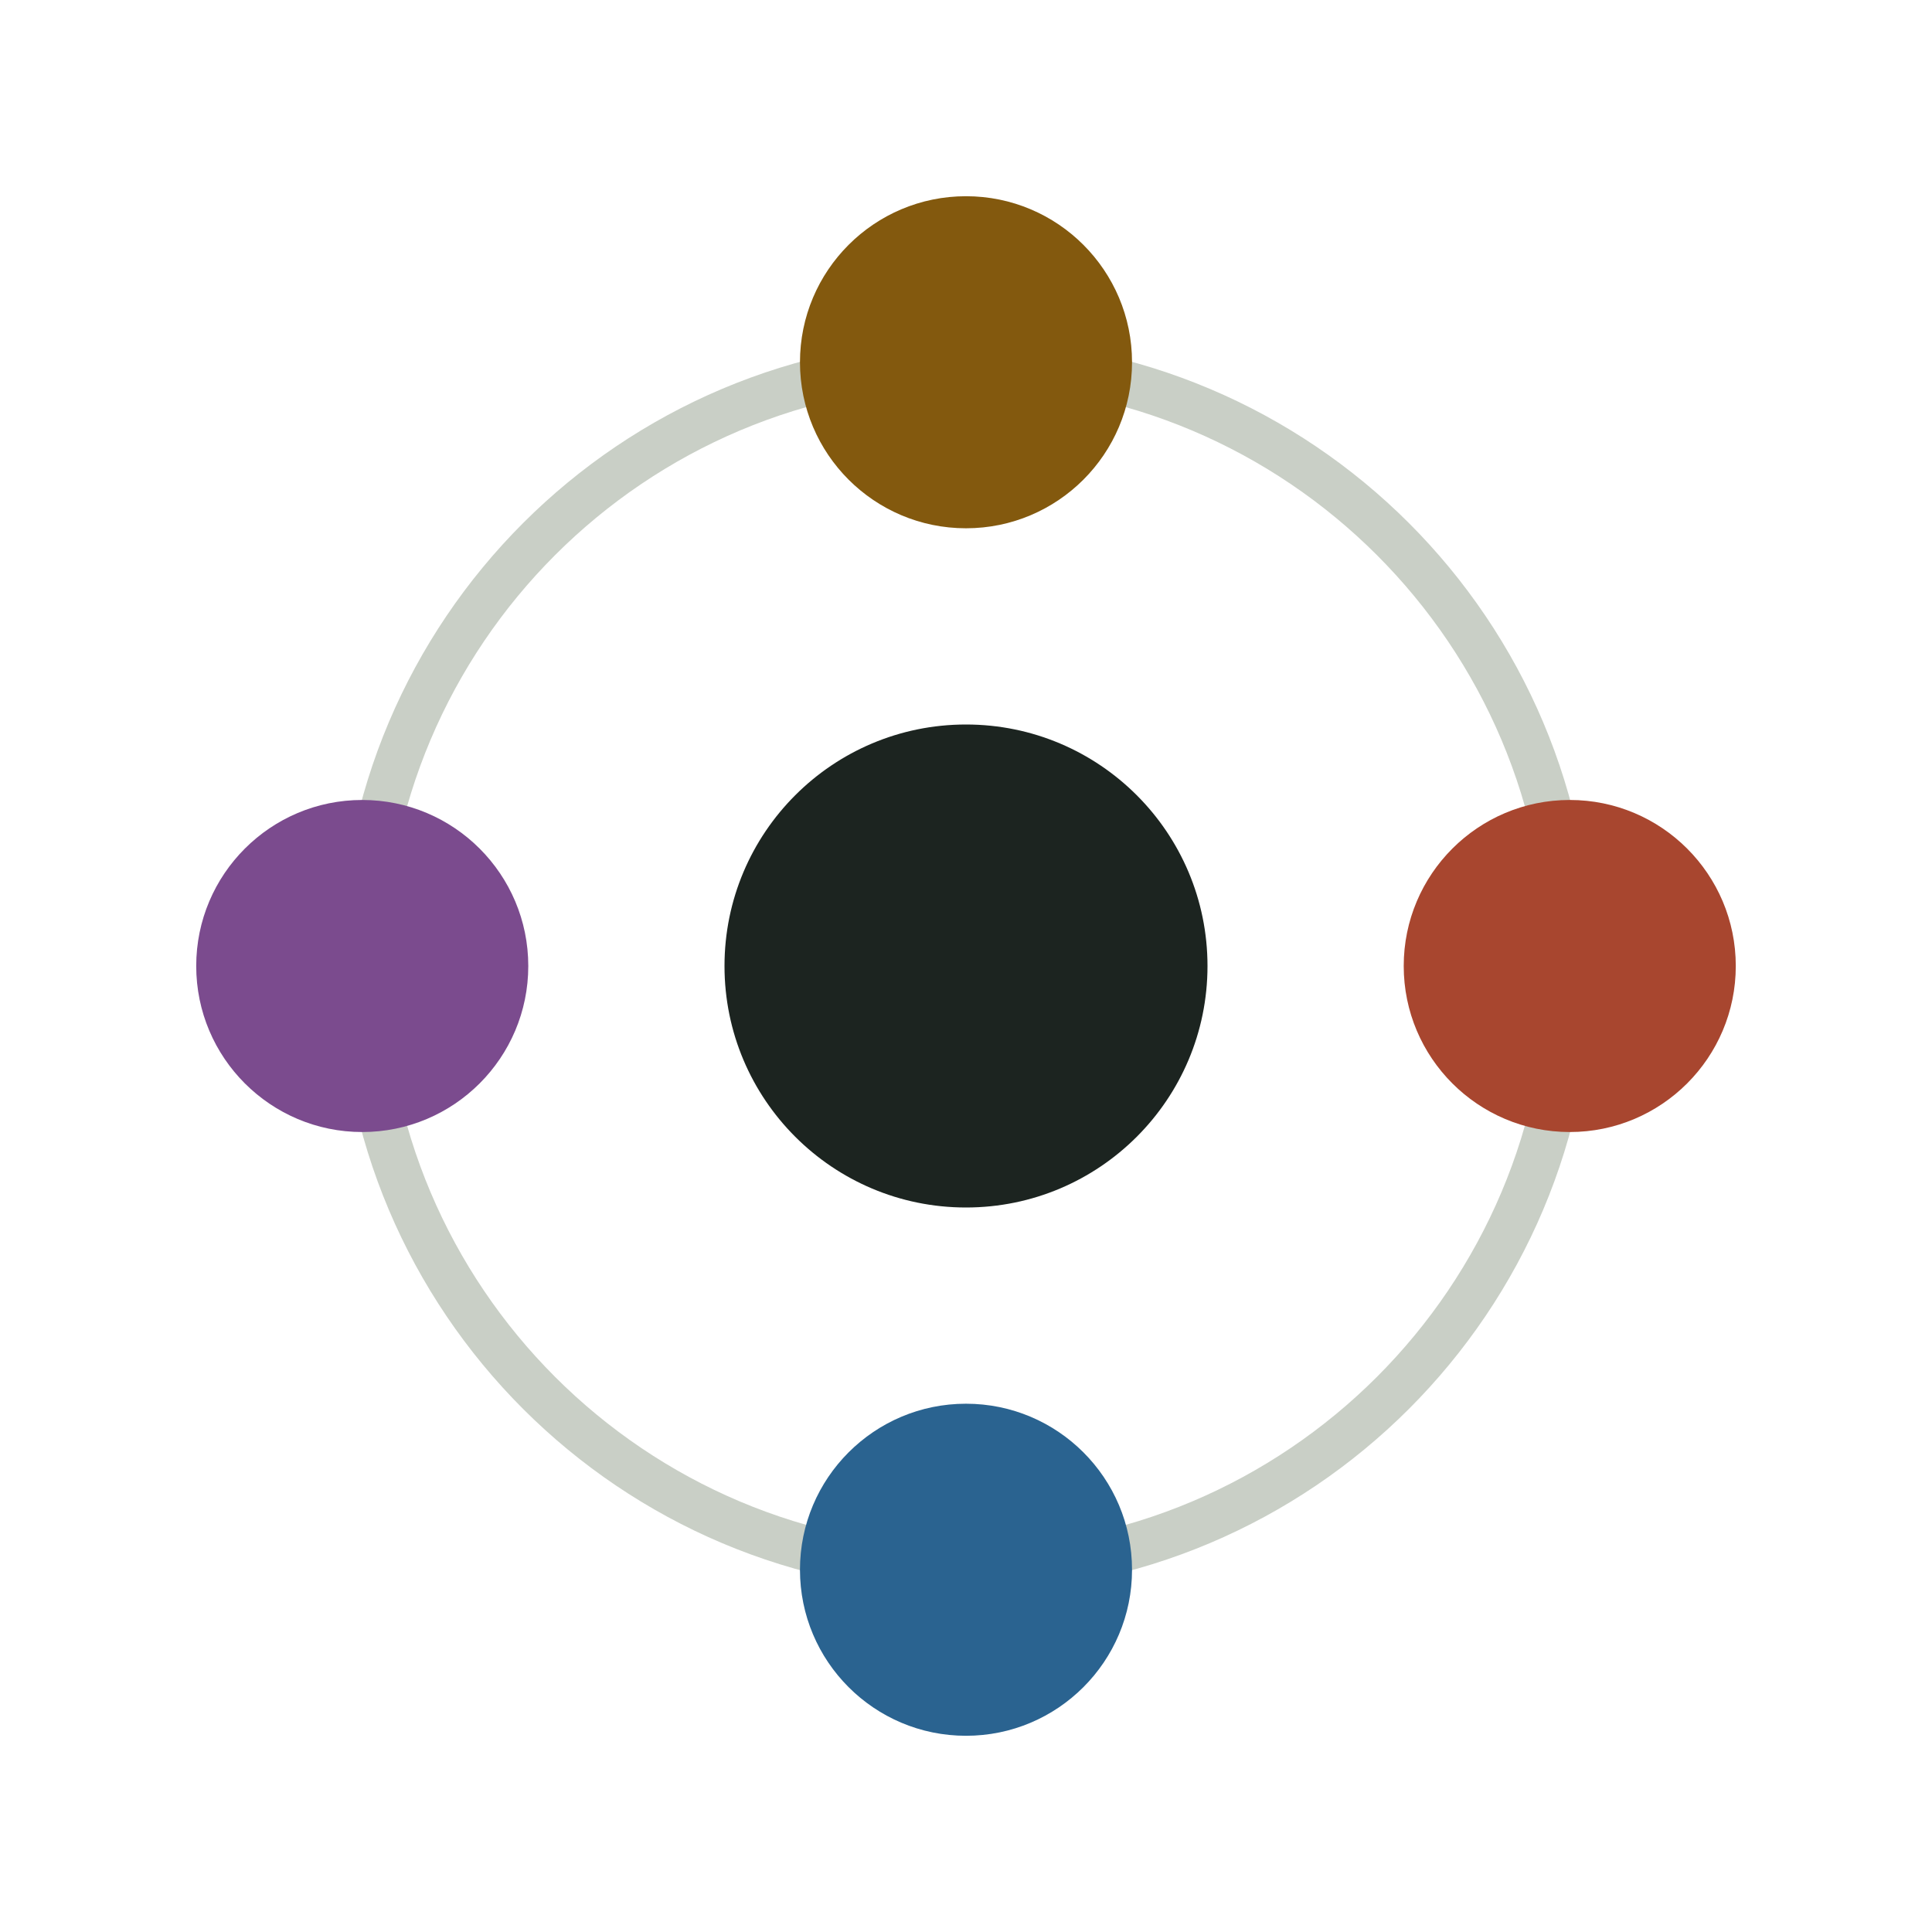
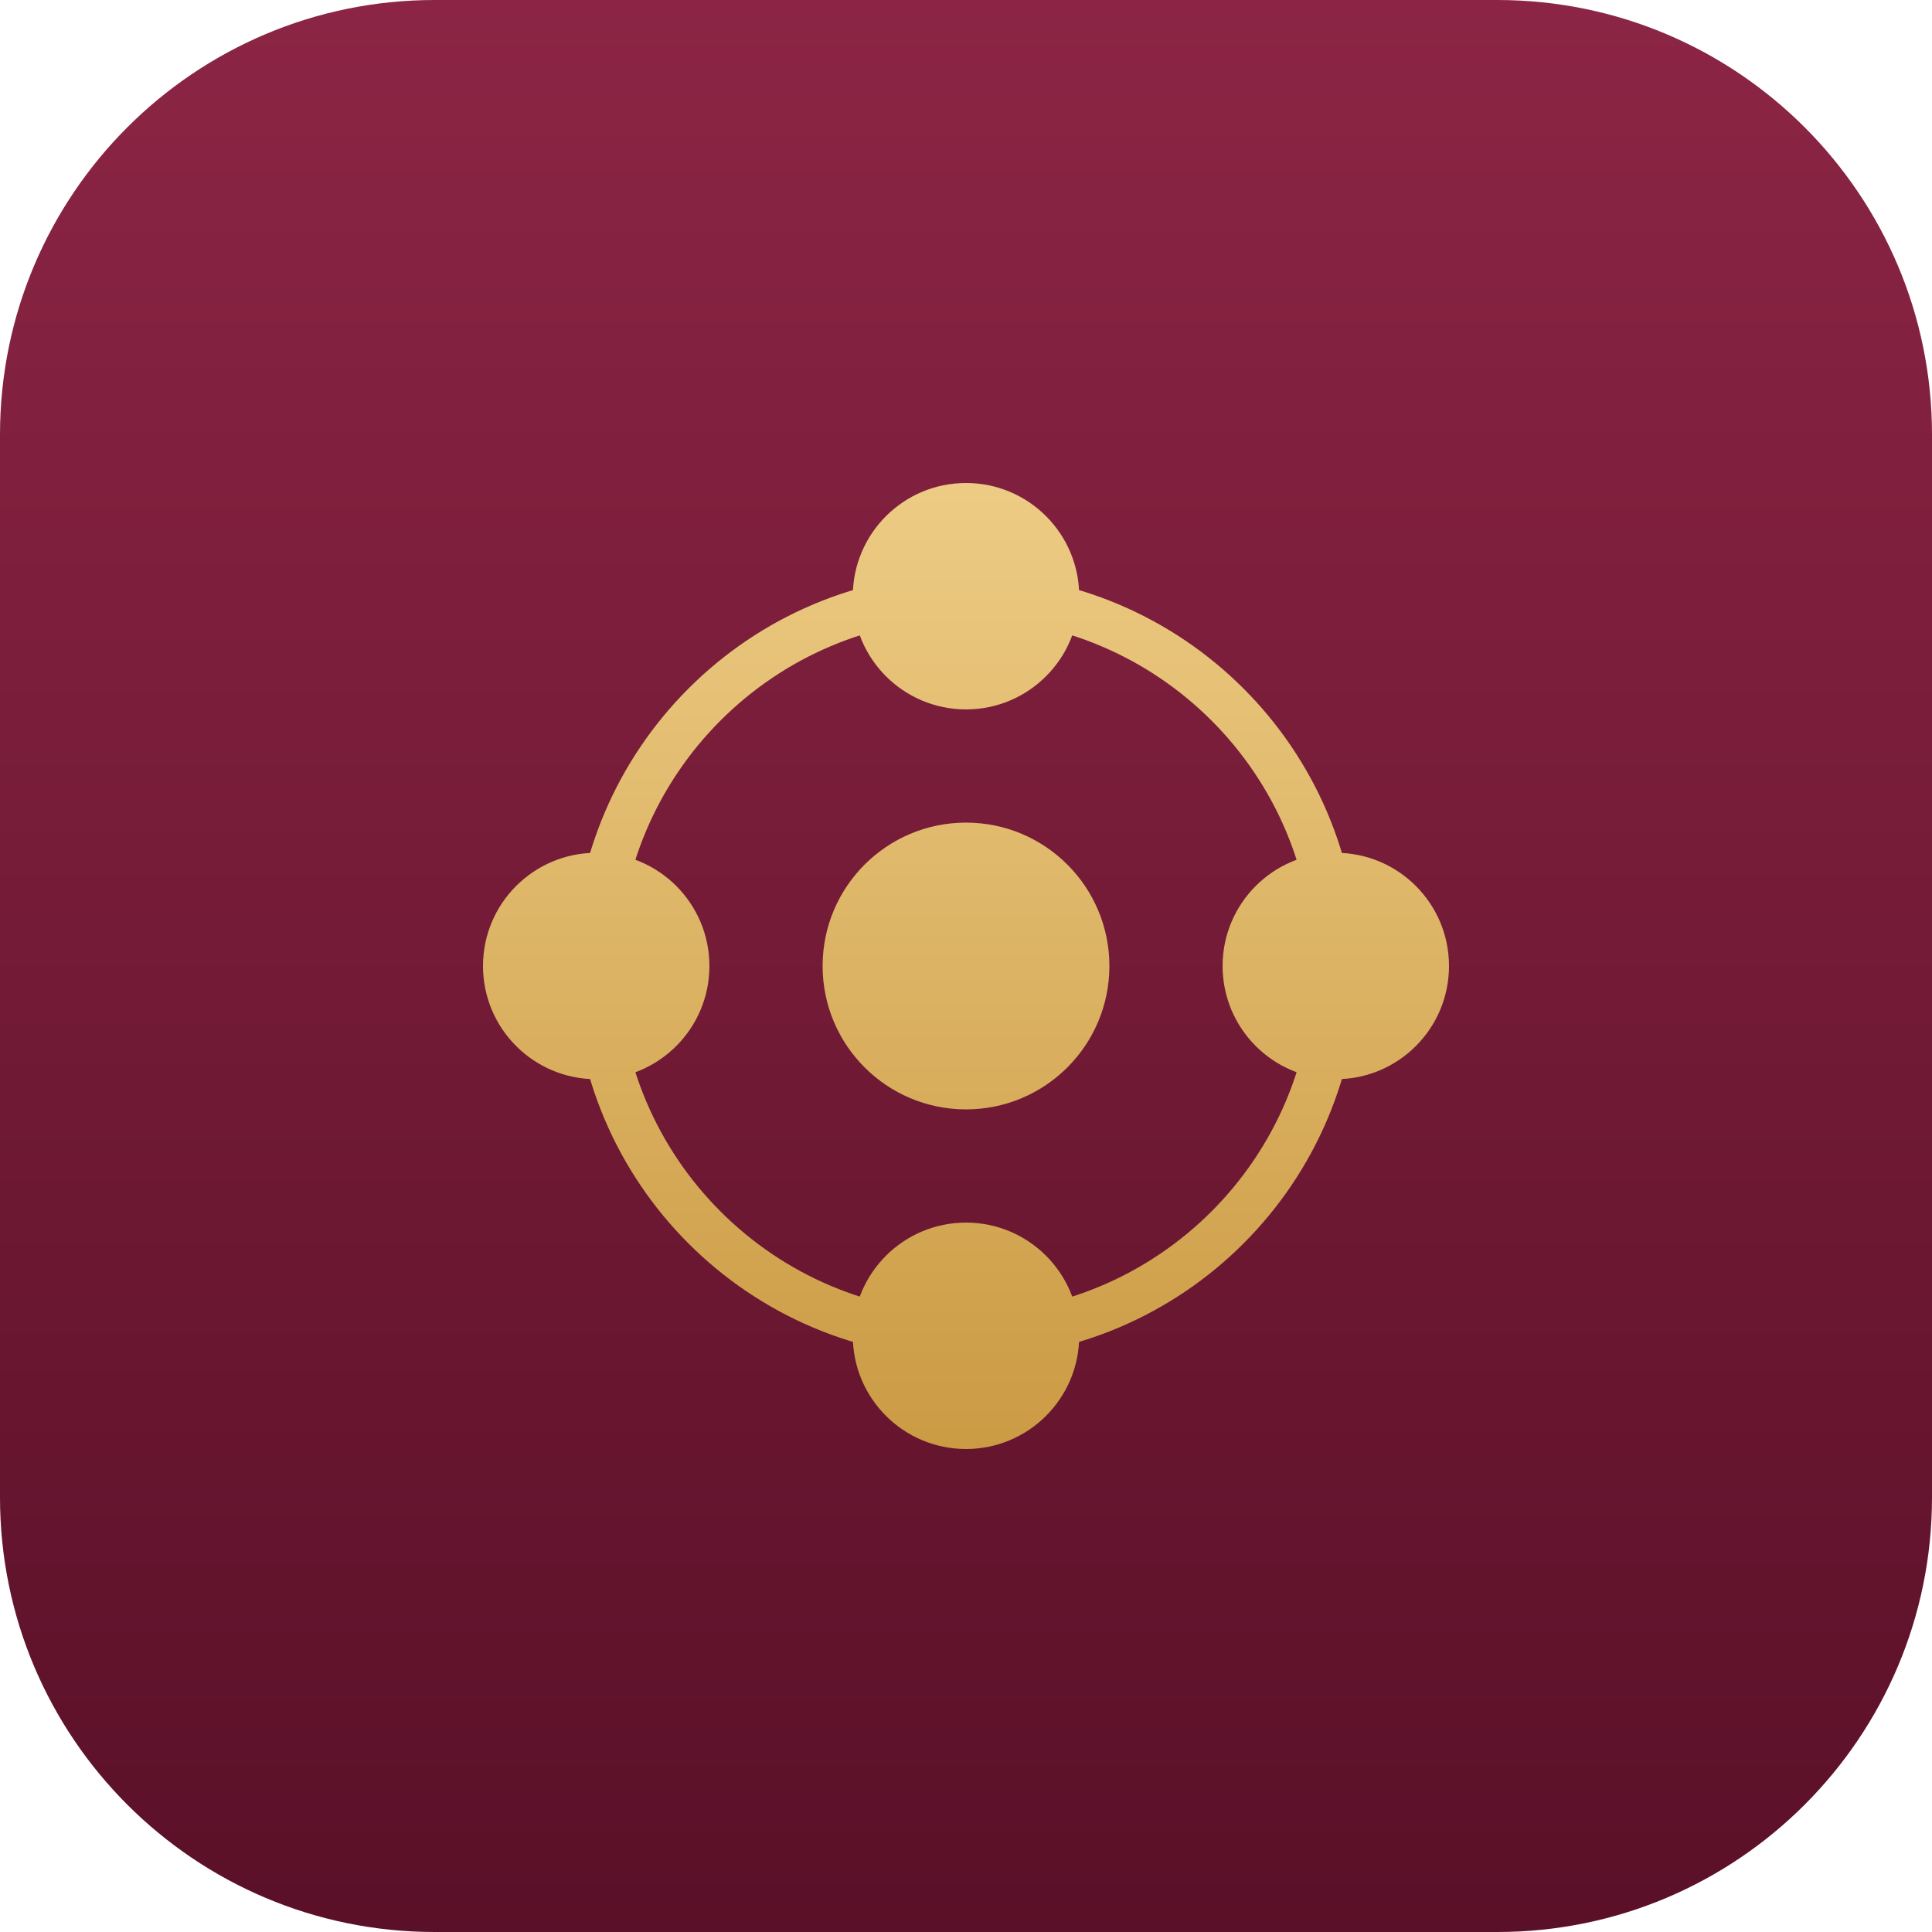
- <svg xmlns="http://www.w3.org/2000/svg" viewBox="0 0 64 64" role="img" aria-label="Logo Studio-Team">
-   <circle cx="32" cy="32" r="20" fill="none" stroke="#C9CFC6" stroke-width="1.5" />
-   <circle cx="32" cy="32" r="8" fill="#1C2420" />
-   <circle cx="32.00" cy="12.00" r="5.50" fill="#83590E" />
-   <circle cx="52.00" cy="32.00" r="5.50" fill="#A8462F" />
-   <circle cx="32.00" cy="52.00" r="5.50" fill="#2A6390" />
-   <circle cx="12.00" cy="32.00" r="5.50" fill="#7B4B8E" />
+ <svg xmlns="http://www.w3.org/2000/svg" viewBox="0 0 64 64">
+   <defs>
+     <linearGradient id="b" x1="0" y1="0" x2="0" y2="64" gradientUnits="userSpaceOnUse">
+       <stop offset="0" stop-color="#8C2545" />
+       <stop offset="1" stop-color="#5A1028" />
+     </linearGradient>
+     <linearGradient id="g" x1="0" y1="13" x2="0" y2="51" gradientUnits="userSpaceOnUse">
+       <stop offset="0" stop-color="#F0D08A" />
+       <stop offset="1" stop-color="#C8963E" />
+     </linearGradient>
+   </defs>
+   <rect width="64" height="64" rx="14.4" fill="url(#b)" />
+   <g transform="translate(32 32) scale(1.0) translate(-32 -32)">
+     <circle cx="32" cy="32" r="12.25" fill="none" stroke="url(#g)" stroke-width="1.5" />
+     <circle cx="32" cy="32" r="4.75" fill="url(#g)" />
+     <circle cx="32.00" cy="19.75" r="3.75" fill="url(#g)" />
+     <circle cx="44.25" cy="32.00" r="3.75" fill="url(#g)" />
+     <circle cx="32.00" cy="44.25" r="3.75" fill="url(#g)" />
+     <circle cx="19.75" cy="32.00" r="3.75" fill="url(#g)" />
+   </g>
</svg>
